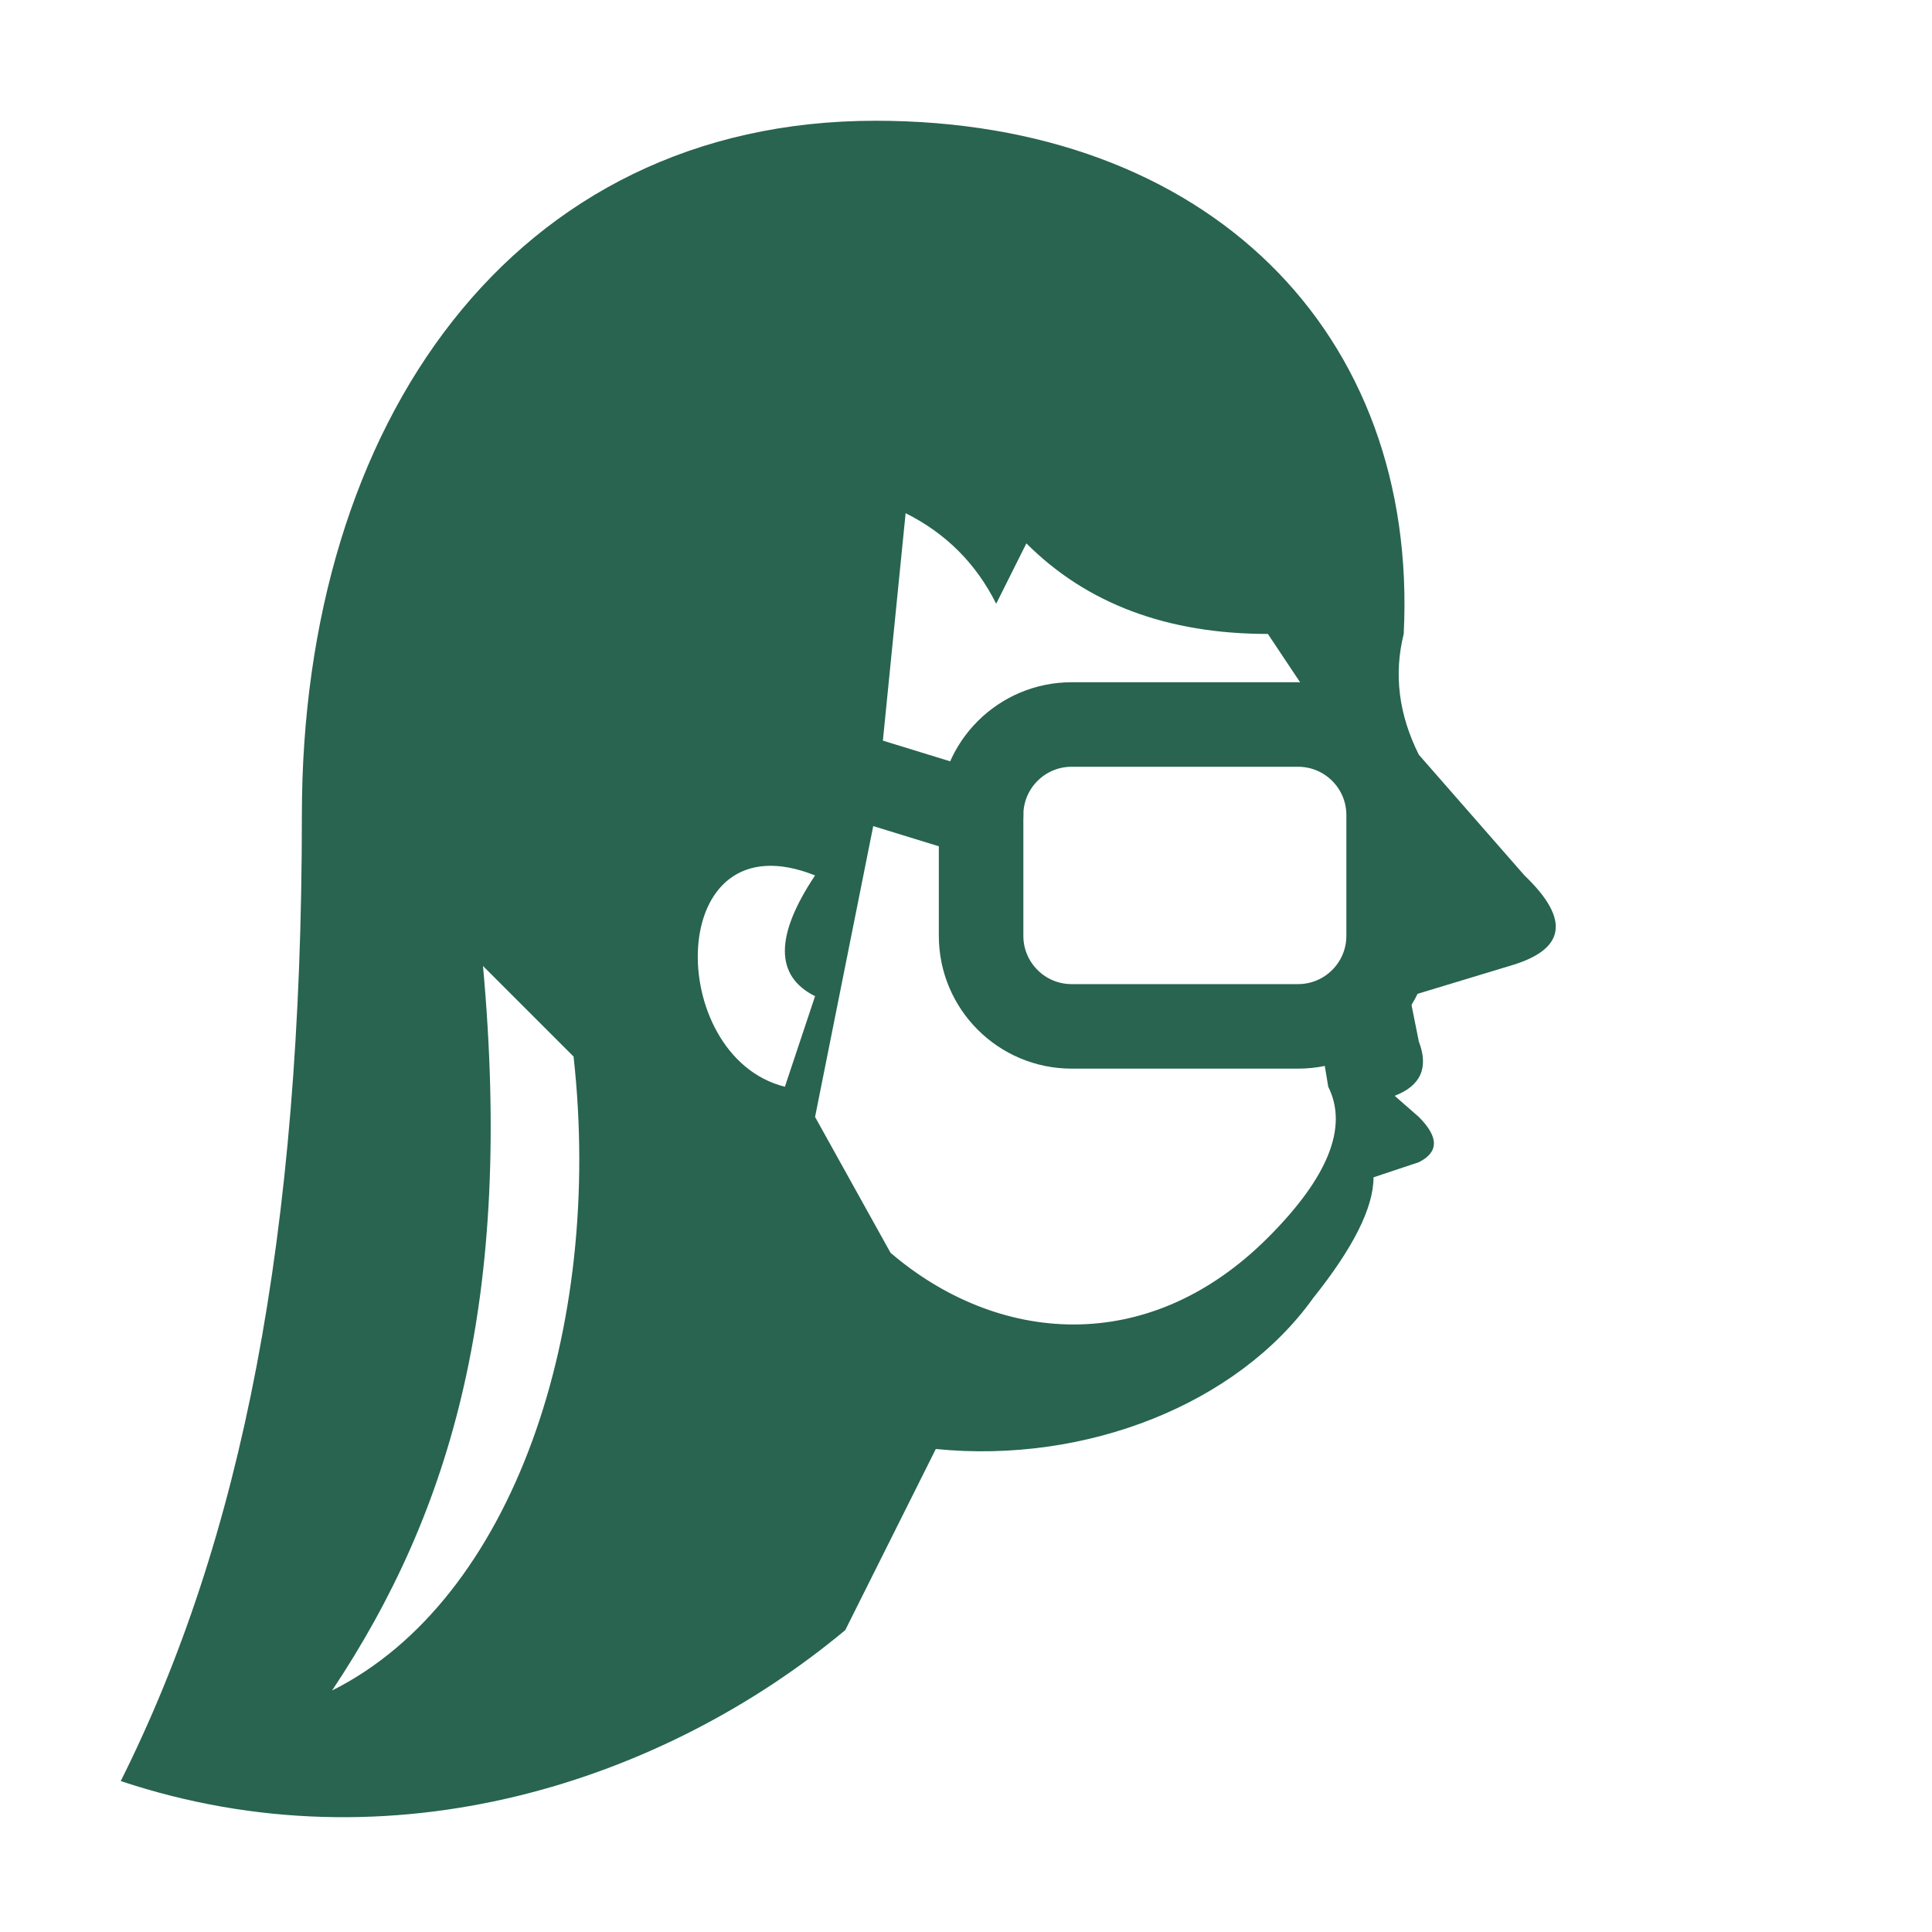
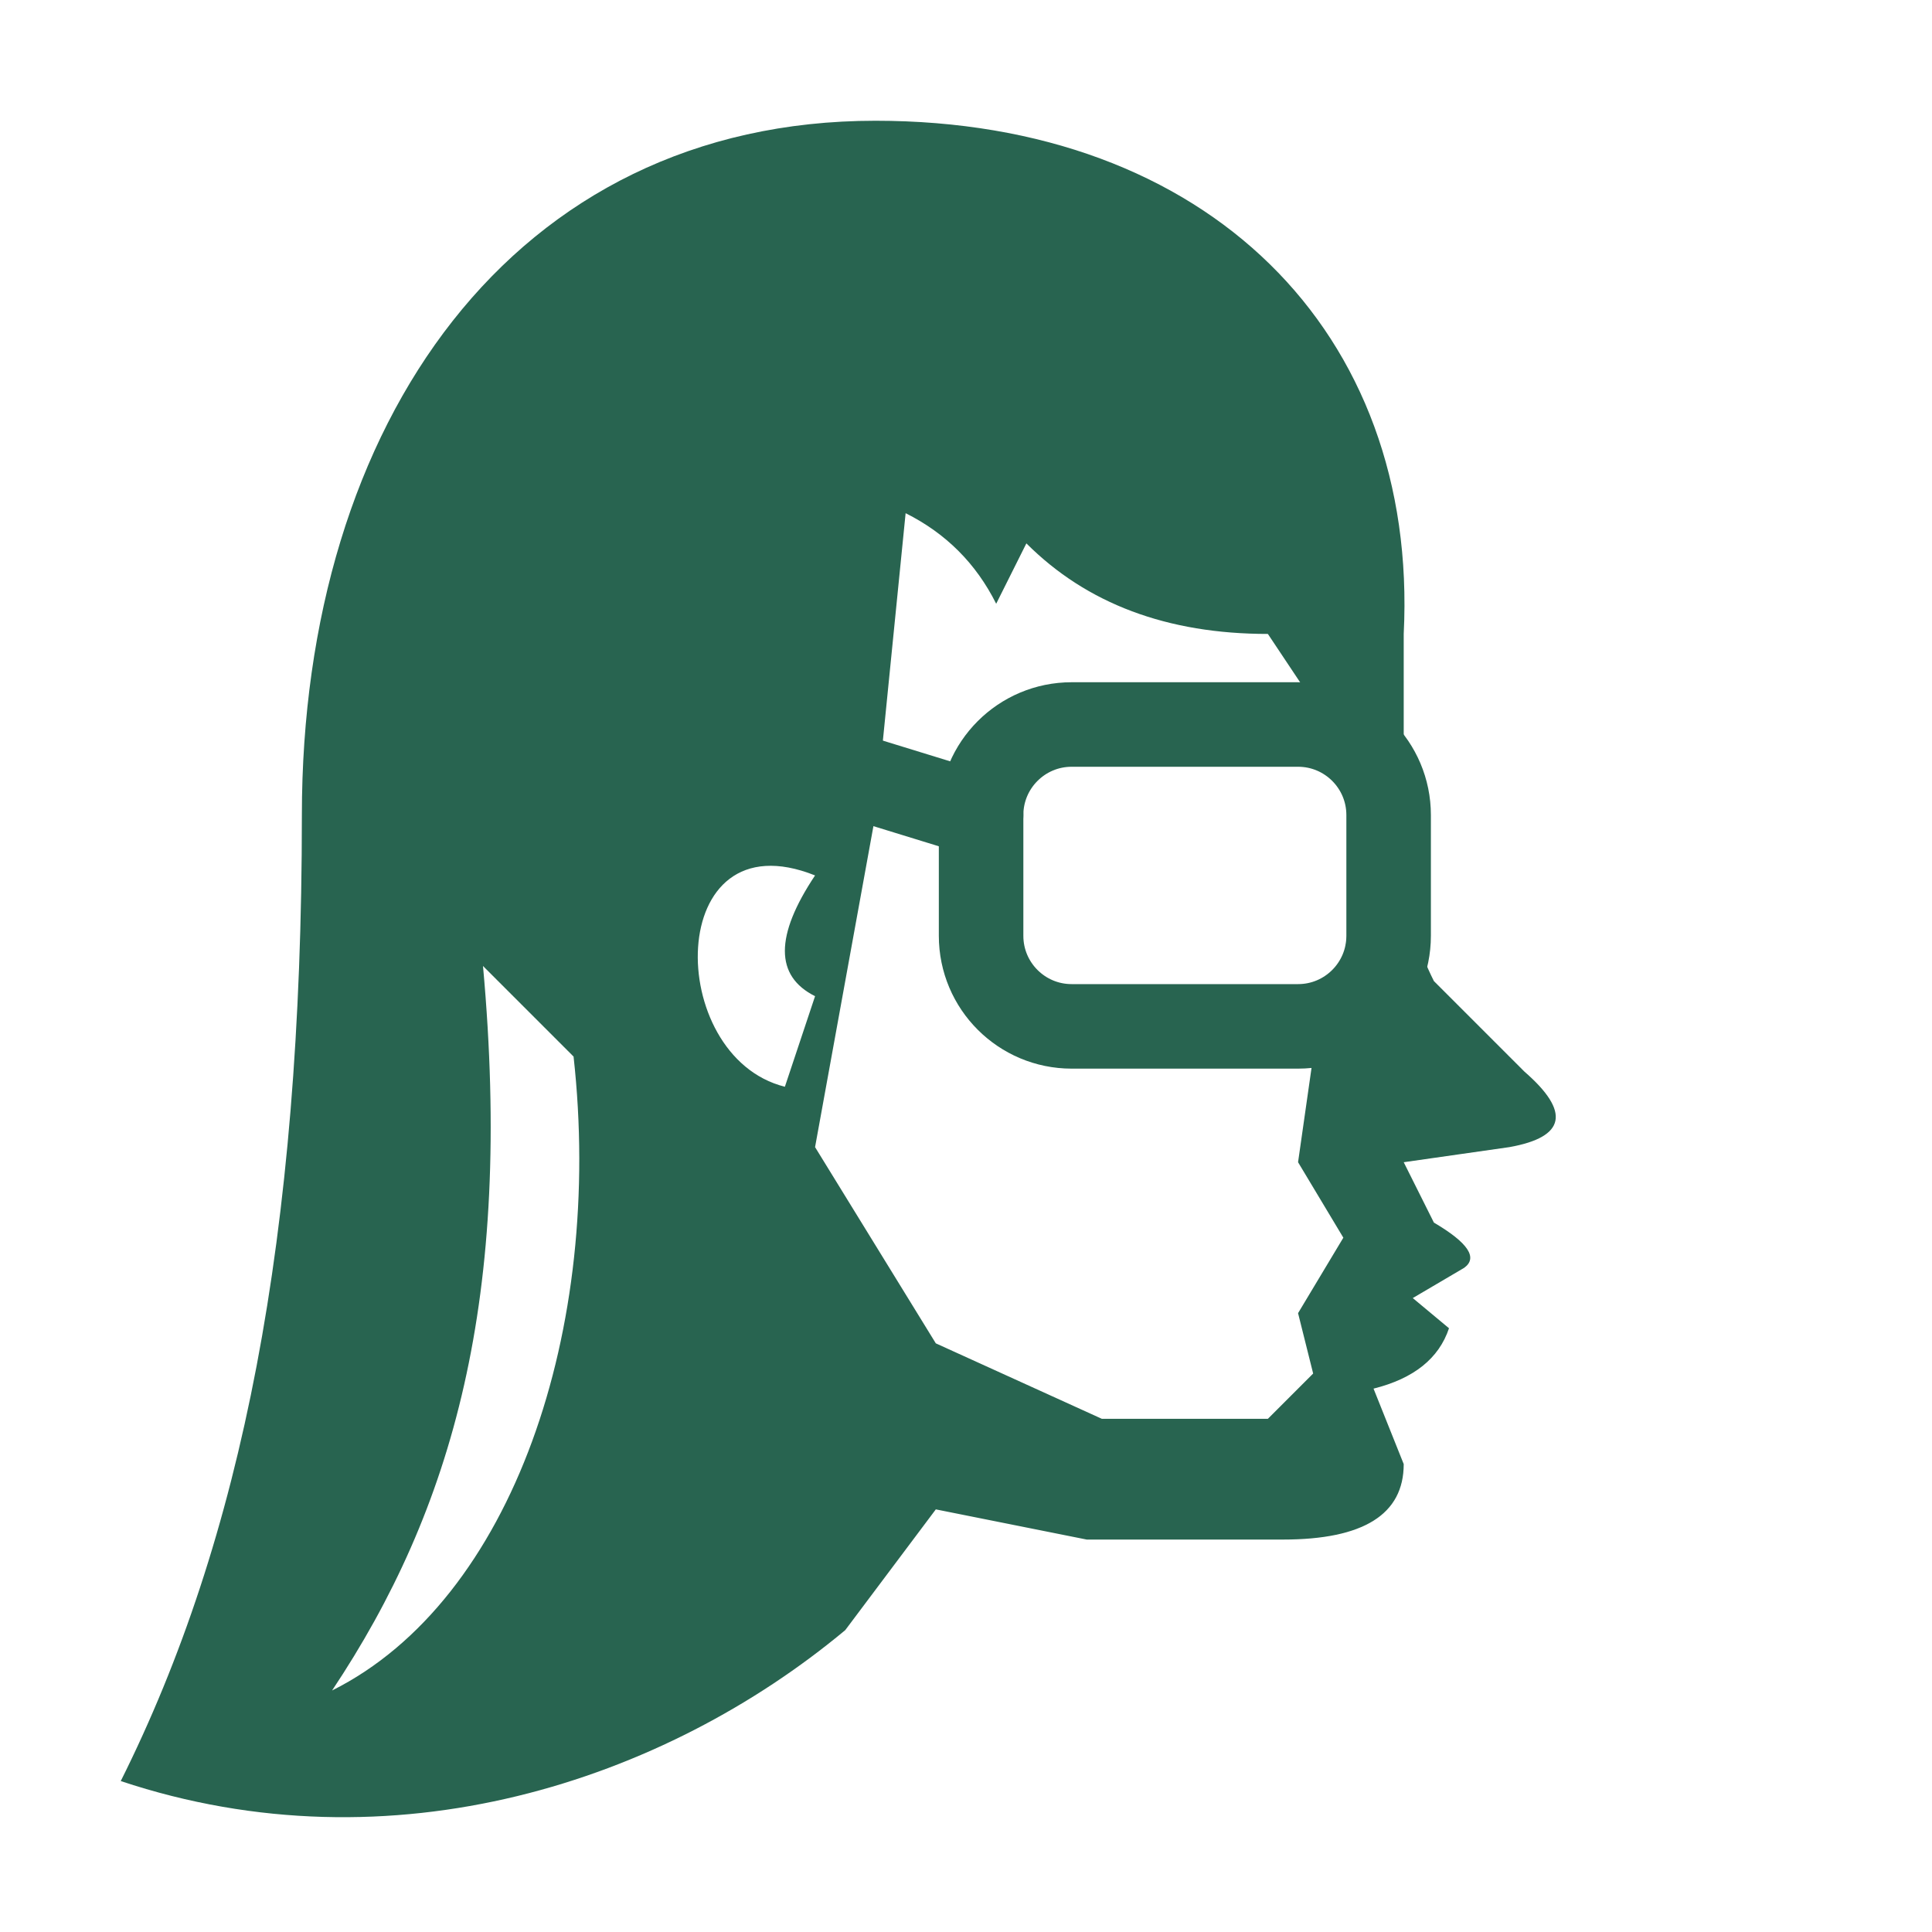
<svg xmlns="http://www.w3.org/2000/svg" viewBox="0 0 64 64" fill="none" color="#286450">
-   <path fill="currentColor" fill-rule="evenodd" d="     M29 4     C17 4 10 14 10 27     C10 41 8 51 4 59     C13 62 22 59 28 54     L31 48     C36 48.5 41 46.5 43.5 43     Q45.5 40.5 45.5 39     L47 38.5 Q48 38 47 37     L46.2 36.3 Q47.5 35.8 47 34.5     L46.7 33 L50 32     Q52.8 31.2 50.5 29     L47 25 Q46 23 46.5 21     C47 11 40 4 29 4 Z     M30 17     Q32 18 33 20     L34 18 Q37 21 42 21     L44 24 L46 27 L46 31     L43.5 33 L44 36     Q45 38 42 41     C38 45 33 44.5 29.5 41.5     L27 37 L29 27 Z     M27 29     C22 27 22 35 26 36     L27 33 Q25 32 27 29 Z     M16 32     C17 43 15 50 11 56     C17 53 20 44 19 35 Z   " />
+   <path fill="currentColor" fill-rule="evenodd" d="     M29 4     C17 4 10 14 10 27     C10 41 8 51 4 59     C13 62 22 59 28 54     L31 50 L36 51 H42.5     Q46.5 51 46.5 48.5     L45.5 46     Q47.5 45.5 48 44     L46.8 43 L48.5 42     Q49.2 41.5 47.5 40.5     L46.5 38.5 L50 38     Q52.8 37.5 50.5 35.5     L47.5 32.5 Q46 29.5 46.5 26     L46.5 21     C47 11 40 4 29 4 Z     M30 17     Q32 18 33 20     L34 18 Q37 21 42 21     L44 24 L45 28 L44.5 32     L43.5 35 L43 38.5 L44.5 41     L43 43.5 L43.5 45.5     L42 47 H36.5     L31 44.5 L27 38 L29 27 Z     M27 29     C22 27 22 35 26 36     L27 33 Q25 32 27 29 Z     M16 32     C17 43 15 50 11 56     C17 53 20 44 19 35 Z   " />
  <g stroke="currentColor" stroke-width="2.8" stroke-linecap="round" stroke-linejoin="round">
    <rect x="32.5" y="24" width="13.5" height="10" rx="3" />
    <path d="M26 25 L32.5 27" />
  </g>
</svg>
